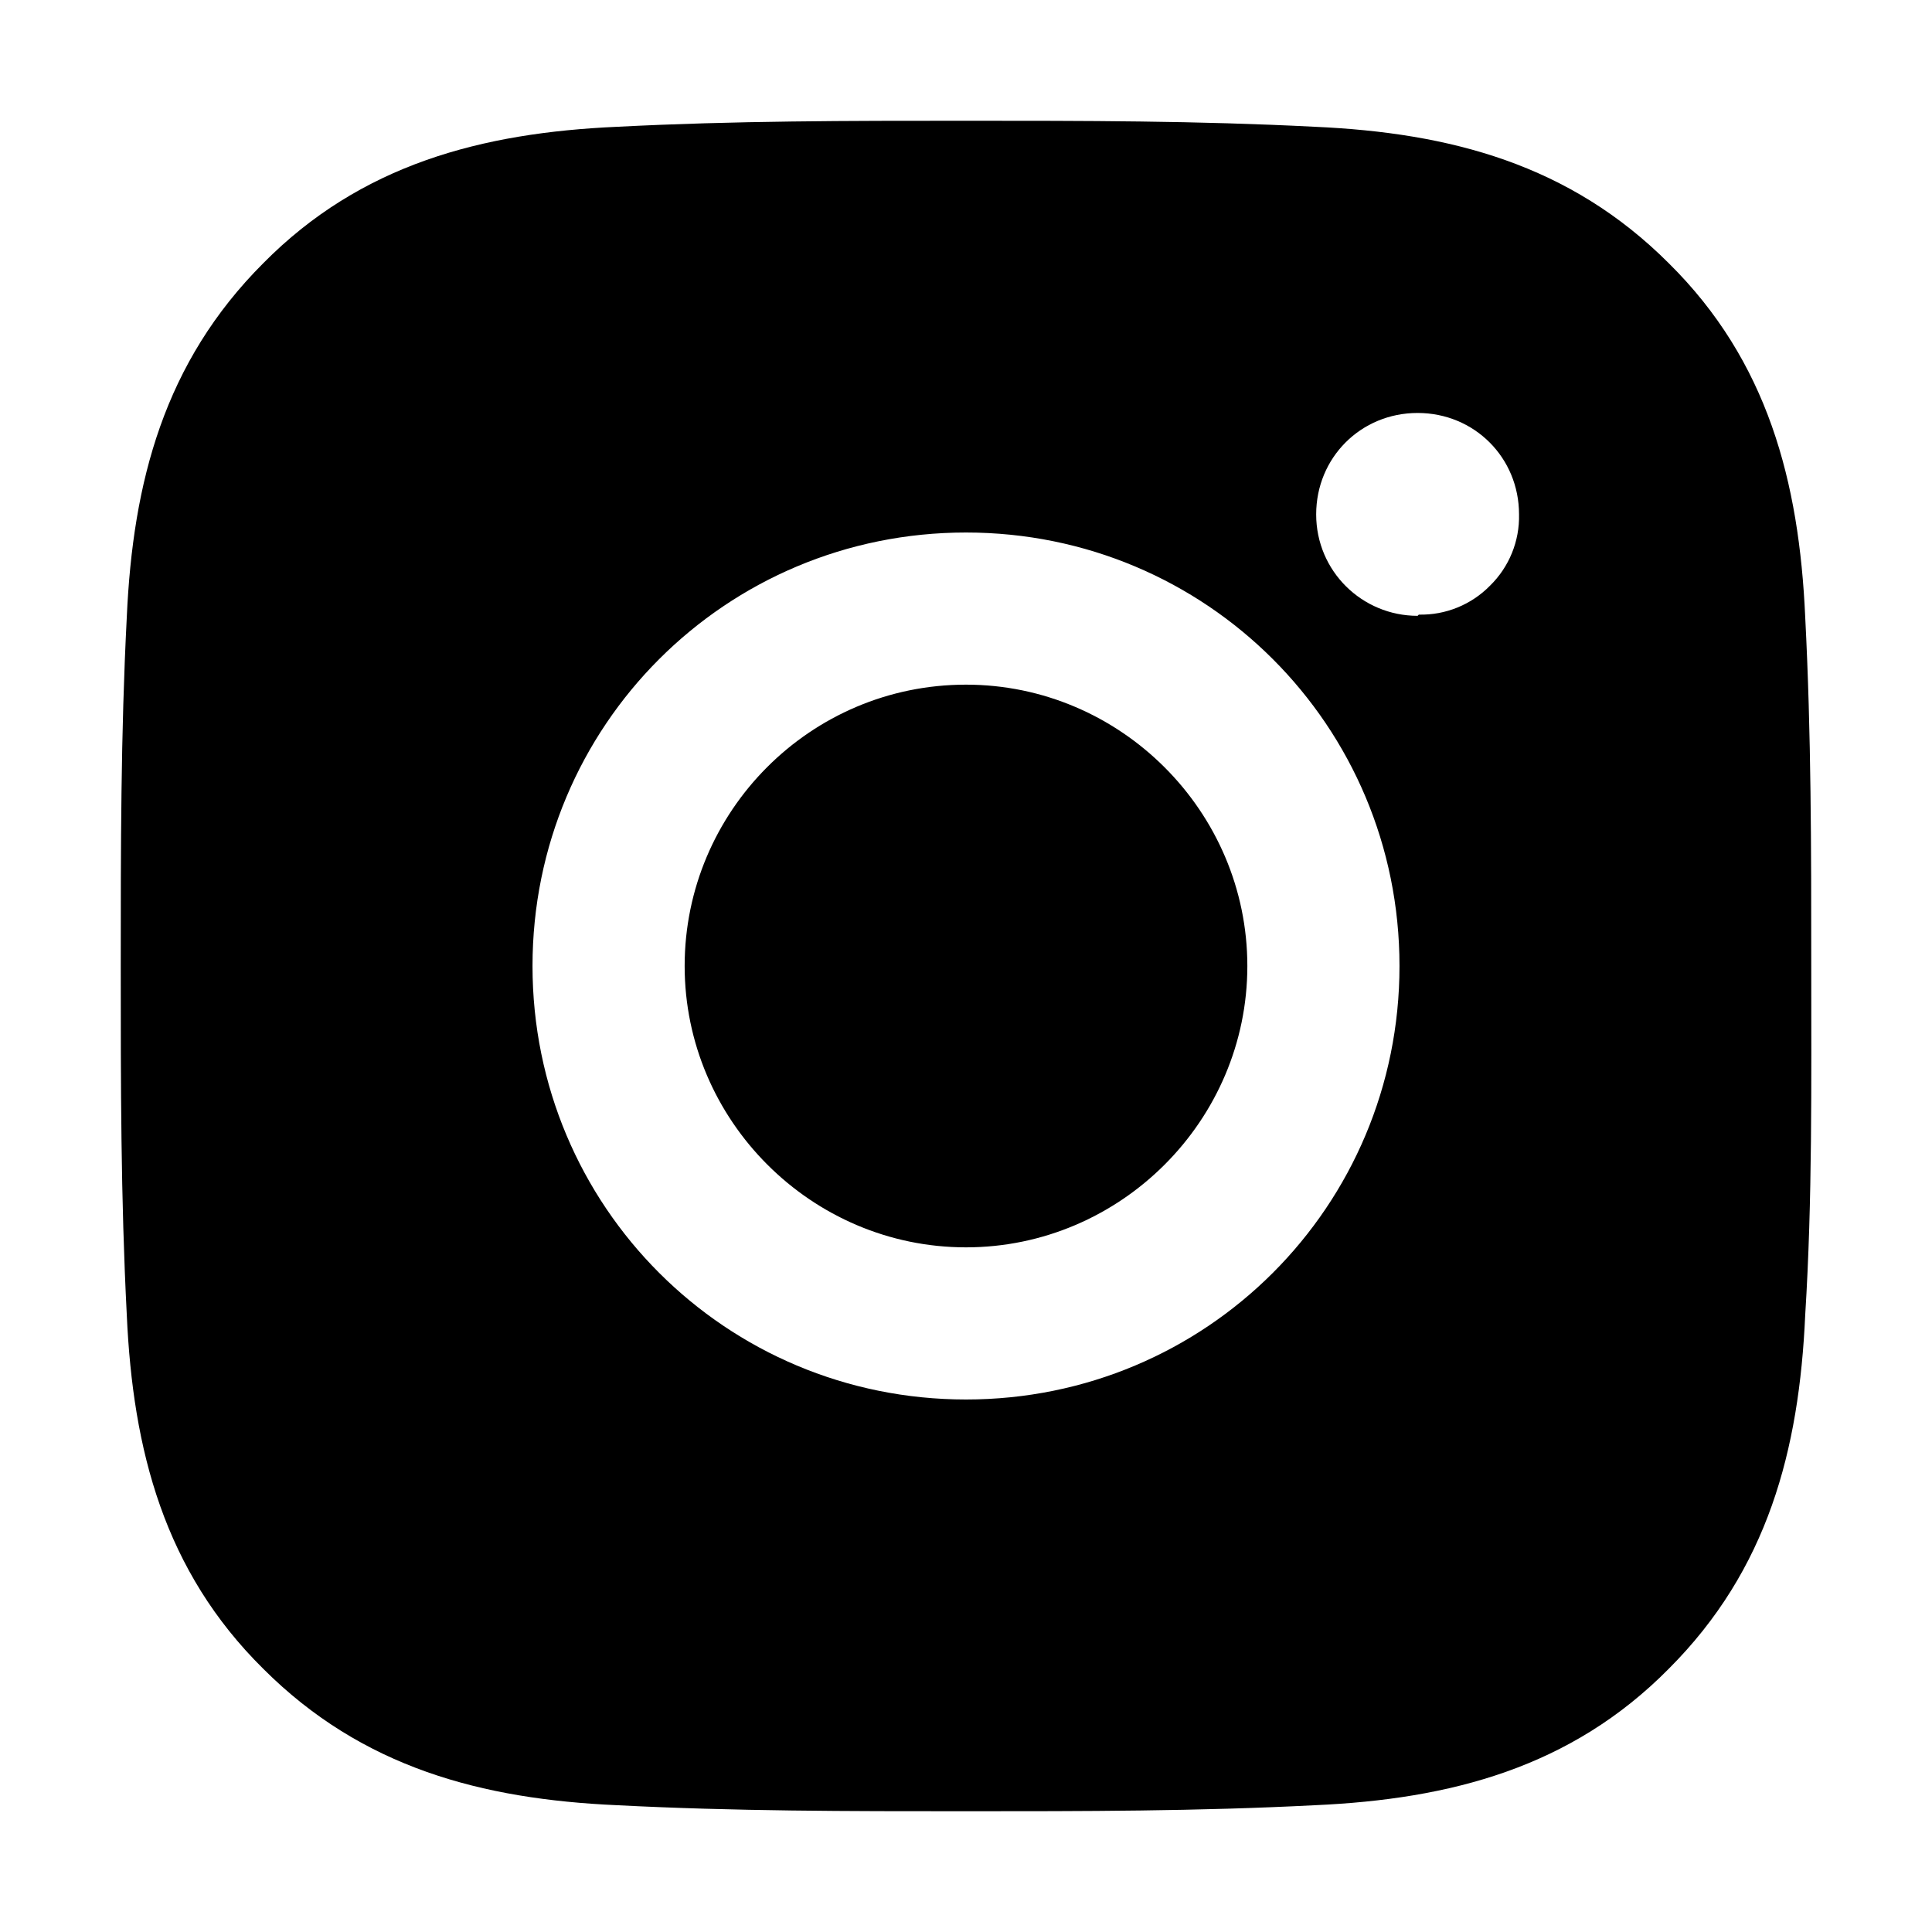
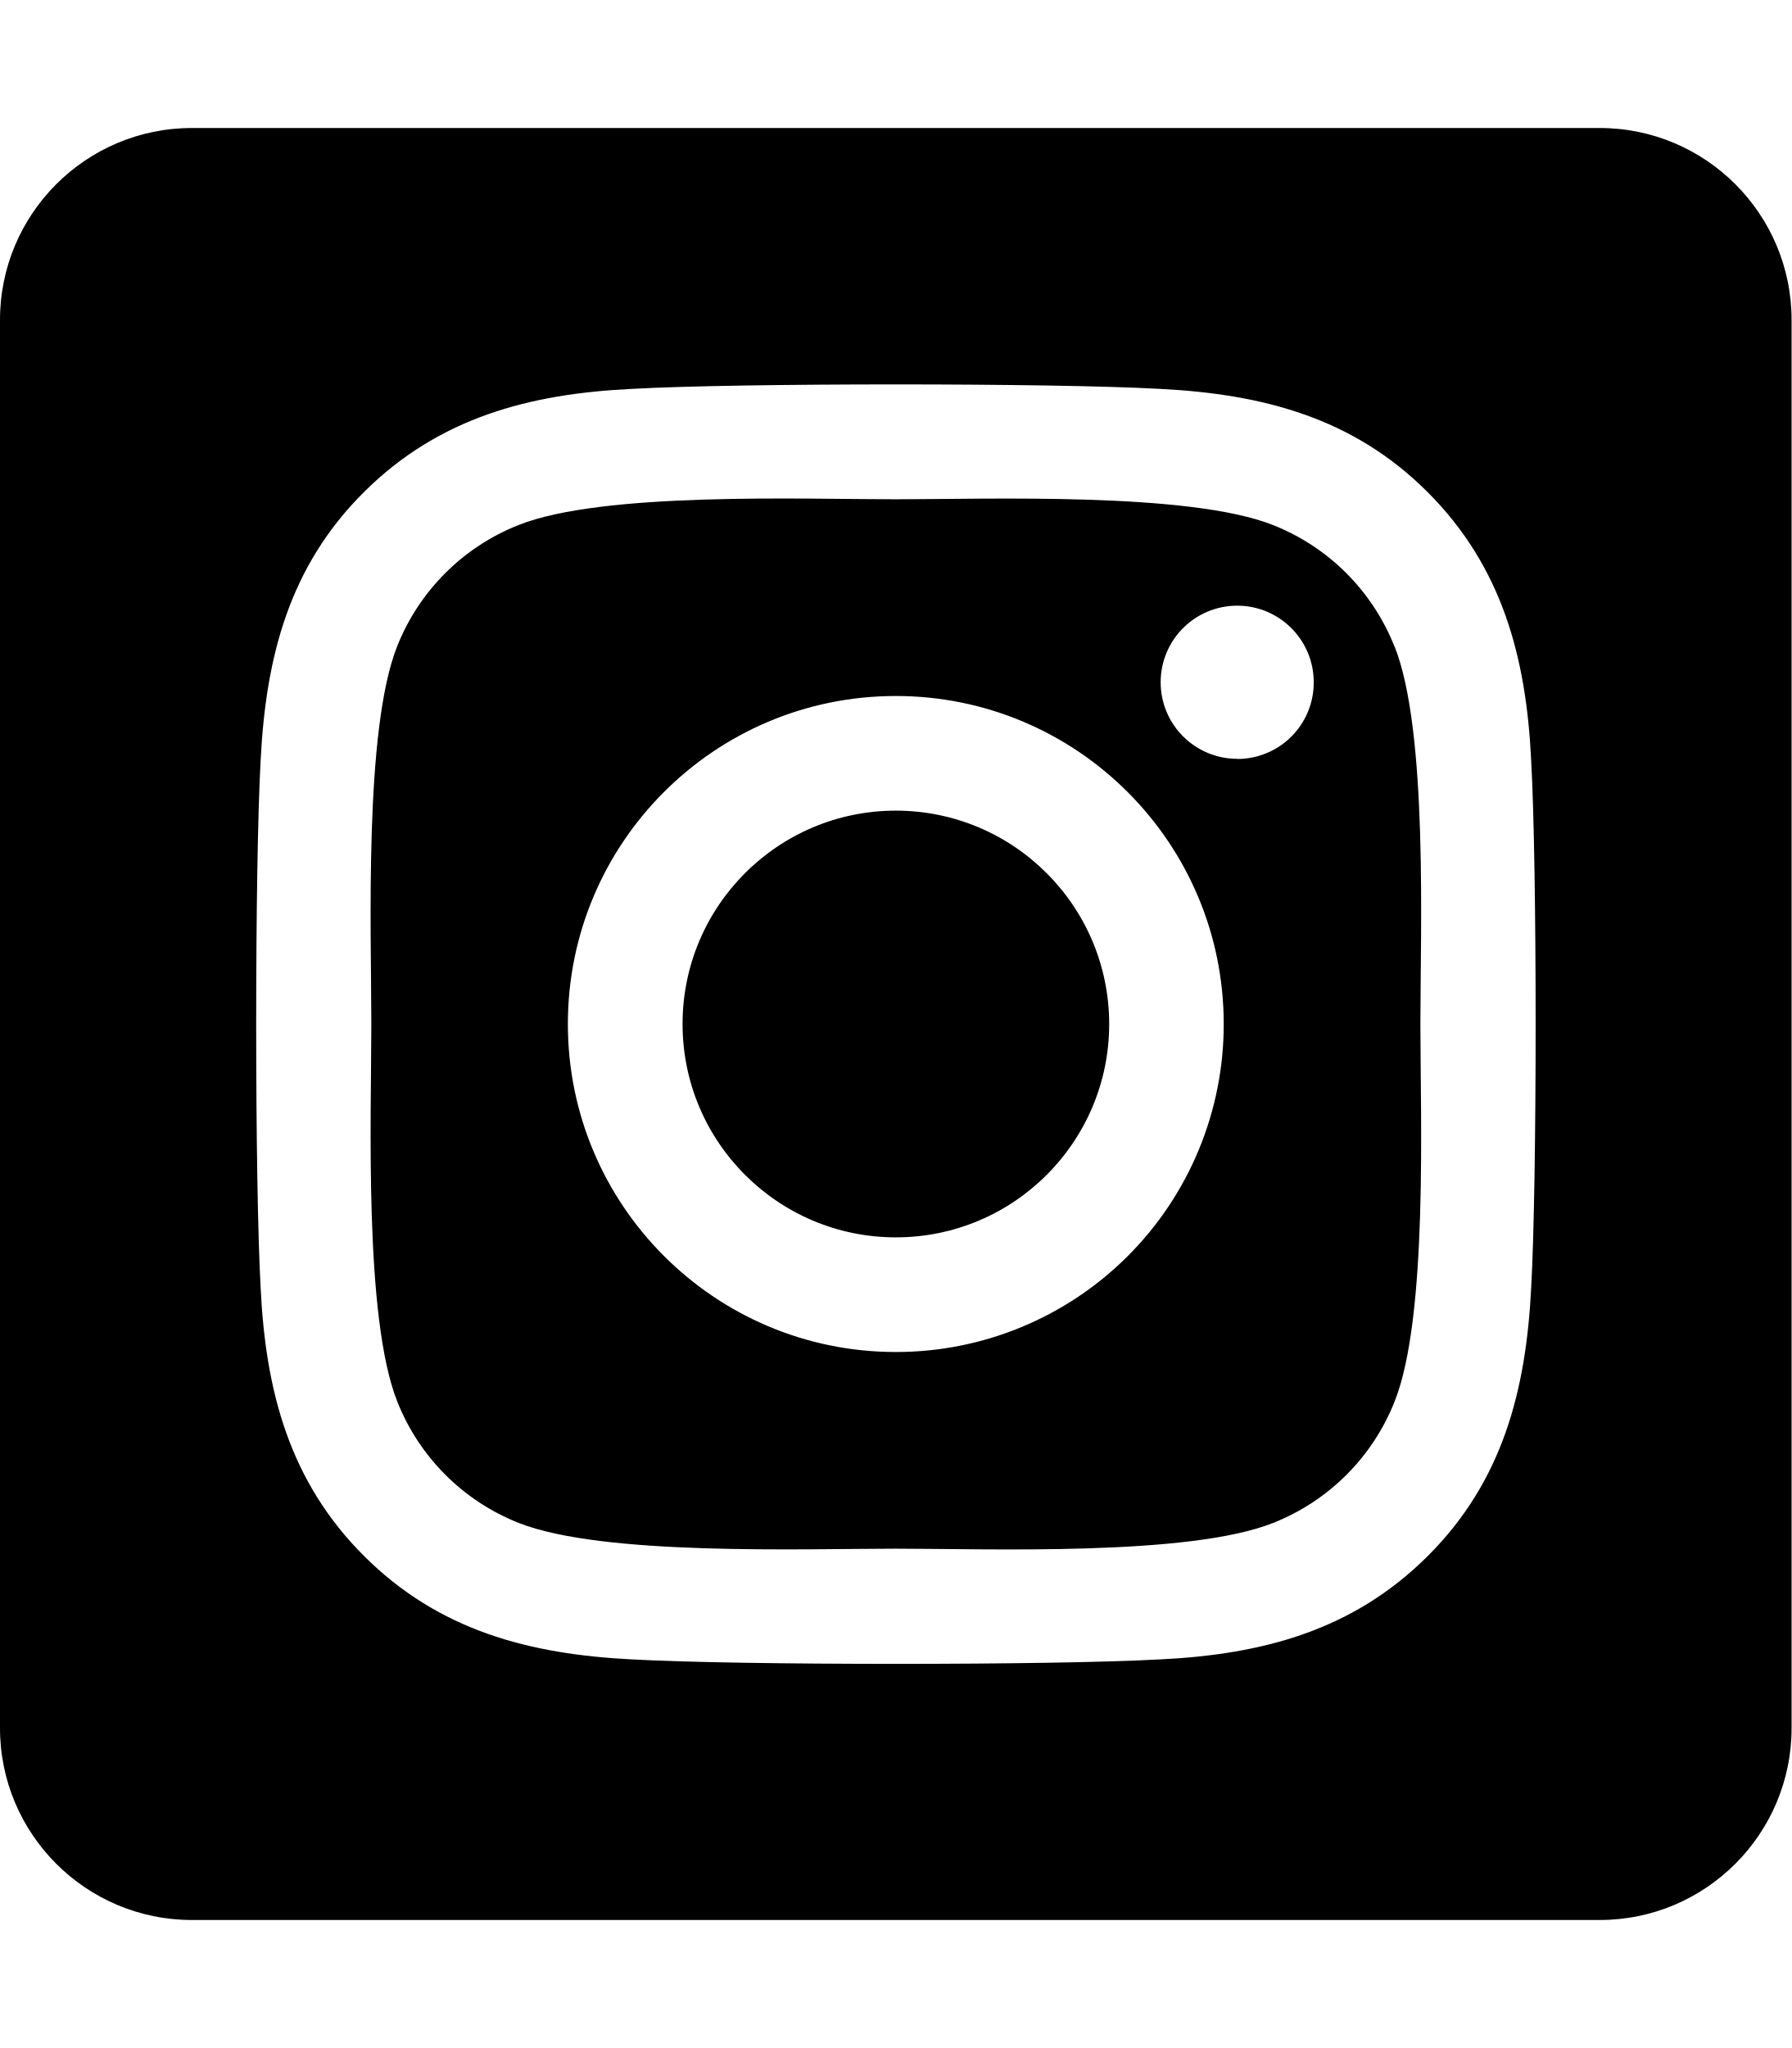
- <svg xmlns="http://www.w3.org/2000/svg" width="32" height="32" viewBox="0 0 16 16">
-   <path fill="currentColor" d="M8 5.67C6.71 5.67 5.67 6.72 5.67 8S6.72 10.33 8 10.33S10.33 9.28 10.33 8S9.28 5.67 8 5.67ZM15 8c0-.97 0-1.92-.05-2.89c-.05-1.12-.31-2.12-1.13-2.93c-.82-.82-1.81-1.08-2.93-1.13C9.92 1 8.97 1 8 1s-1.92 0-2.89.05c-1.12.05-2.12.31-2.93 1.13C1.36 3 1.1 3.99 1.05 5.11C1 6.08 1 7.03 1 8s0 1.92.05 2.89c.05 1.12.31 2.12 1.13 2.93c.82.82 1.81 1.08 2.93 1.13C6.08 15 7.03 15 8 15s1.92 0 2.89-.05c1.12-.05 2.12-.31 2.93-1.13c.82-.82 1.08-1.81 1.13-2.93c.06-.96.05-1.92.05-2.89Zm-7 3.59c-1.99 0-3.59-1.6-3.59-3.59S6.01 4.41 8 4.41s3.59 1.6 3.59 3.59s-1.6 3.59-3.59 3.59Zm3.74-6.49c-.46 0-.84-.37-.84-.84s.37-.84.84-.84s.84.37.84.84a.8.8 0 0 1-.24.59a.8.8 0 0 1-.59.24Z" />
+ <svg xmlns="http://www.w3.org/2000/svg" width="28" height="32" viewBox="0 0 448 512">
+   <path fill="currentColor" d="M224 202.66A53.34 53.34 0 1 0 277.36 256A53.38 53.38 0 0 0 224 202.66Zm124.71-41a54 54 0 0 0-30.41-30.41c-21-8.29-71-6.43-94.3-6.43s-73.25-1.93-94.31 6.43a54 54 0 0 0-30.41 30.41c-8.28 21-6.43 71.05-6.43 94.33s-1.85 73.27 6.47 94.34a54 54 0 0 0 30.41 30.41c21 8.29 71 6.43 94.31 6.43s73.24 1.93 94.3-6.43a54 54 0 0 0 30.41-30.41c8.35-21 6.43-71.05 6.43-94.33s1.92-73.26-6.43-94.33ZM224 338a82 82 0 1 1 82-82a81.9 81.9 0 0 1-82 82Zm85.38-148.3a19.14 19.14 0 1 1 19.13-19.14a19.1 19.1 0 0 1-19.09 19.18ZM400 32H48A48 48 0 0 0 0 80v352a48 48 0 0 0 48 48h352a48 48 0 0 0 48-48V80a48 48 0 0 0-48-48Zm-17.12 290c-1.29 25.63-7.14 48.34-25.85 67s-41.4 24.63-67 25.85c-26.41 1.49-105.59 1.49-132 0c-25.63-1.29-48.26-7.15-67-25.85s-24.63-41.42-25.85-67c-1.49-26.42-1.49-105.61 0-132c1.29-25.63 7.07-48.34 25.85-67s41.47-24.56 67-25.78c26.41-1.49 105.59-1.49 132 0c25.63 1.29 48.33 7.15 67 25.85s24.63 41.42 25.85 67.05c1.49 26.32 1.49 105.44 0 131.88Z" />
</svg>
